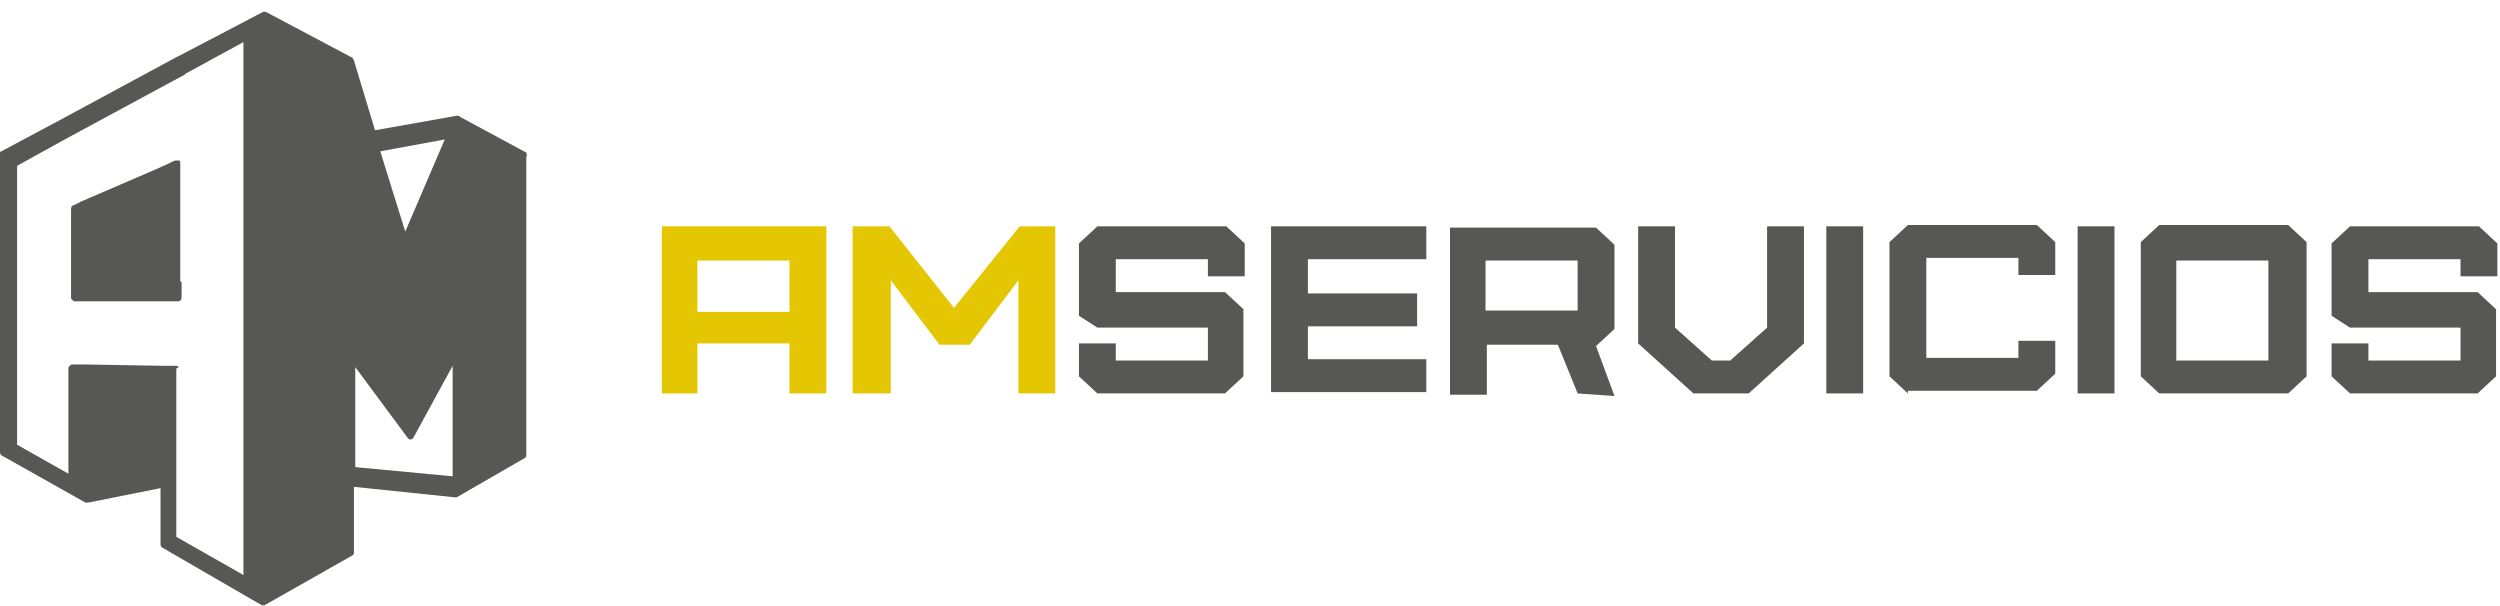
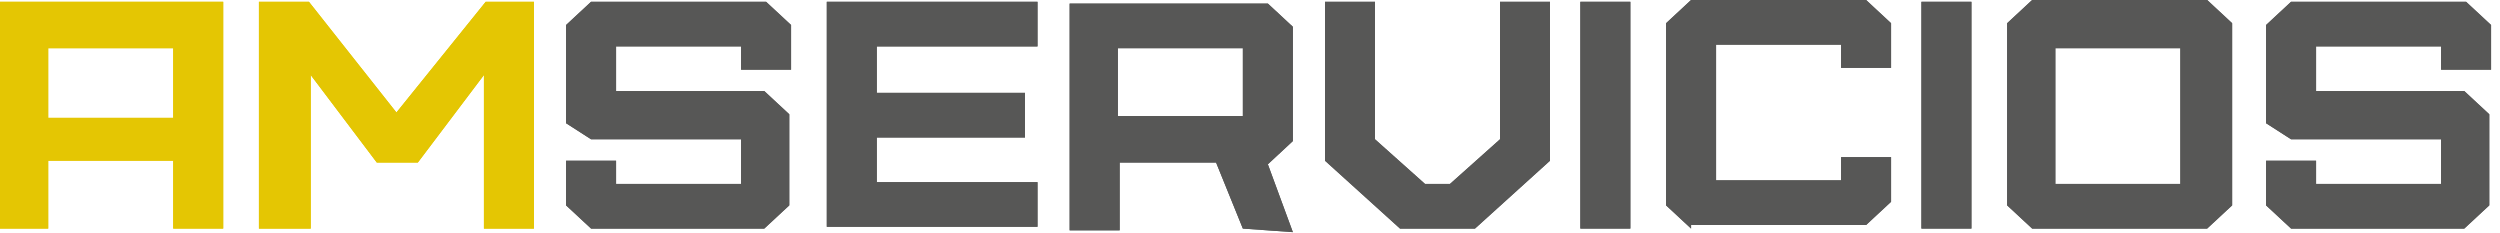
- <svg xmlns="http://www.w3.org/2000/svg" width="190" height="46" viewBox="0 0 190 46" fill="none">
-   <path d="M40 11.6L35 8.9C35 8.9 34.9 8.8 34.8 8.8C34.8 8.8 34.8 8.8 34.7 8.8L28.5 9.9L26.9 4.6C26.9 4.5 26.8 4.5 26.8 4.4L20.2 0.9H20.1H20L13.7 4.2L13.3 4.4L4.6 9.1L0.1 11.5C6.10203e-06 11.5 0 11.6 0 11.7V34.4C0 34.5 0.1 34.6 0.1 34.6L6.5 38.2H6.6C6.6 38.2 6.6 38.2 6.7 38.2L12.2 37.1V41.4C12.2 41.5 12.3 41.6 12.3 41.6L19.9 46H20H20.1L26.8 42.2C26.9 42.1 26.9 42.1 26.9 42V37L34.6 37.8H34.7L39.9 34.8C40 34.7 40 34.7 40 34.6V11.9C40.1 11.8 40 11.7 40 11.6ZM34.4 27.8V36.2L27 35.5V27.9L31 33.3C31.1 33.4 31.1 33.4 31.2 33.4C31.3 33.4 31.4 33.3 31.4 33.3L34.4 27.8ZM28.9 11.5L33.8 10.6L30.8 17.6L28.9 11.5ZM13.4 27.8H12.4L6.5 27.7H5.5C5.4 27.7 5.4 27.7 5.3 27.8C5.2 27.9 5.2 27.9 5.2 28V29V36L1.3 33.8V12.6L5.1 10.5L13.8 5.8L14 5.7L14.1 5.6L18.5 3.2V43.7L13.4 40.8V29V28C13.7 27.9 13.5 27.8 13.4 27.8Z" fill="#575756" />
-   <path d="M13.7 21.4V13.9V12.4C13.7 12.3 13.7 12.2 13.6 12.2C13.6 12.2 13.5 12.2 13.4 12.2H13.3L12 12.8L6.2 15.3L5.6 15.6C5.5 15.6 5.4 15.7 5.4 15.9V16.5V21.6V22.6C5.4 22.7 5.4 22.7 5.5 22.8C5.6 22.9 5.6 22.9 5.7 22.9H6.7H12.5H13.5C13.7 22.9 13.8 22.8 13.8 22.6V21.4H13.7Z" fill="#575756" />
-   <path d="M64.8 29.9V17.2H67.6L72.5 23.4L77.5 17.2H80.2V29.9H77.4V21.3L73.7 26.2H71.4L67.7 21.3V29.9H64.8Z" fill="#E4C603" />
-   <path d="M50.3 29.9V17.2H62.8V29.9H60V26.1H53V29.9H50.3ZM60 23.6V19.8H53V22.4V23.7H60V23.6Z" fill="#E4C603" />
-   <path d="M83.4 29.9L82 28.6V26.1H84.8V27.4H91.8V24.9H83.4L82 24V18.5L83.4 17.2H93.2L94.6 18.5V21H91.8V19.7H84.8V22.2H93.1L94.5 23.5V28.6L93.1 29.9H83.4V29.9Z" fill="#575756" />
-   <path d="M96.6 29.9V17.2H108.4V19.7H99.4V22.3H107.7V24.8H99.4V27.3H108.4V29.8H96.6V29.9Z" fill="#575756" />
-   <path d="M119.9 29.9L118.4 26.2H113V30H110.2V17.3H121.3L122.7 18.6V25L121.3 26.3L122.7 30.1L119.9 29.9ZM119.9 23.6V19.8H112.9V23.6H119.9Z" fill="#575756" />
-   <path d="M134.3 24.9V17.2H137.1V26.1L132.9 29.9H128.7L124.5 26.1V17.2H127.3V24.9L130.1 27.4H131.5L134.3 24.9Z" fill="#575756" />
-   <path d="M138.8 29.9V17.2H141.6V29.9H138.8Z" fill="#575756" />
-   <path d="M145 29.9L143.6 28.6V18.4L145 17.1H154.8L156.2 18.4V20.9H153.4V19.6H146.4V27.2H153.4V25.9H156.2V28.4L154.8 29.7H145V29.9Z" fill="#575756" />
-   <path d="M157.9 29.9V17.2H160.7V29.9H157.9Z" fill="#575756" />
-   <path d="M164.1 29.9L162.7 28.6V18.4L164.1 17.1H173.9L175.3 18.4V28.6L173.9 29.9H164.1ZM172.4 27.4V19.8H165.4V27.4H172.4Z" fill="#575756" />
-   <path d="M178.6 29.9L177.2 28.6V26.1H180V27.4H187V24.9H178.6L177.2 24V18.5L178.6 17.2H188.4L189.8 18.5V21H187V19.7H180V22.2H188.3L189.7 23.5V28.6L188.3 29.9H178.6V29.9Z" fill="#575756" />
+ <svg xmlns="http://www.w3.org/2000/svg" width="140" height="13" viewBox="0 0 140 13" fill="none">
+   <path d="M14.5 12.8V0.1H17.3L22.2 6.3L27.2 0.1H29.9V12.8H27.1V4.2L23.4 9.1H21.1L17.4 4.2V12.8H14.5Z" fill="#E4C603" />
+   <path d="M0 12.8V0.1H12.5V12.8H9.7V9H2.7V12.8H0ZM9.7 6.5V2.7H2.7V5.3V6.6H9.7V6.5Z" fill="#E4C603" />
+   <path d="M33.1 12.8L31.7 11.5V9H34.5V10.3H41.5V7.8H33.1L31.7 6.9V1.4L33.1 0.1H42.9L44.3 1.4V3.9H41.5V2.6H34.5V5.1H42.8L44.2 6.4V11.5L42.8 12.8H33.1V12.8Z" fill="#575756" />
+   <path d="M46.3 12.8V0.1H58.1V2.6H49.1V5.2H57.4V7.7H49.1V10.2H58.1V12.7H46.3V12.8Z" fill="#575756" />
+   <path d="M69.6 12.8L68.1 9.1H62.7V12.9H59.9V0.2H71L72.4 1.5V7.9L71 9.2L72.4 13L69.6 12.8ZM69.6 6.5V2.7H62.6V6.5H69.6Z" fill="#575756" />
+   <path d="M84 7.8V0.1H86.8V9L82.6 12.8H78.4L74.2 9V0.1H77V7.8L79.8 10.3H81.2L84 7.8Z" fill="#575756" />
+   <path d="M88.5 12.8V0.1H91.3V12.8H88.5Z" fill="#575756" />
+   <path d="M94.7 12.8L93.3 11.5V1.3L94.7 0H104.5L105.9 1.3V3.8H103.1V2.5H96.1V10.1H103.1V8.8H105.9V11.3L104.5 12.6H94.7V12.8Z" fill="#575756" />
+   <path d="M107.6 12.8V0.1H110.4V12.8H107.6Z" fill="#575756" />
+   <path d="M113.8 12.8L112.4 11.5V1.3L113.8 0H123.6L125 1.3V11.5L123.6 12.8H113.8ZM122.1 10.3V2.7H115.1V10.3H122.1Z" fill="#575756" />
+   <path d="M128.3 12.8L126.9 11.5V9H129.7V10.3H136.7V7.8H128.3L126.9 6.9V1.4L128.3 0.1H138.1L139.5 1.4V3.9H136.7V2.6H129.7V5.1H138L139.4 6.4V11.5L138 12.8H128.3V12.8Z" fill="#575756" />
+   <path d="M14.5 12.8V0.1H17.3L22.2 6.3L27.2 0.1H29.9V12.8H27.1V4.2L23.4 9.1H21.1L17.4 4.2V12.8H14.5Z" fill="#E4C603" />
+   <path d="M0 12.8V0.1H12.5V12.8H9.7V9H2.7V12.8H0ZM9.7 6.5V2.7H2.7V5.3V6.6H9.7V6.5Z" fill="#E4C603" />
+   <path d="M33.1 12.8L31.7 11.5V9H34.5V10.3H41.5V7.8H33.1L31.7 6.9V1.4L33.1 0.1H42.9L44.3 1.4V3.9H41.5V2.6H34.5V5.1H42.8L44.2 6.4V11.5L42.8 12.8H33.1V12.8Z" fill="#575756" />
+   <path d="M46.3 12.8V0.1H58.1V2.6H49.1V5.2H57.4V7.7H49.1V10.2H58.1V12.7H46.3V12.8Z" fill="#575756" />
+   <path d="M69.6 12.8L68.1 9.1H62.7V12.9H59.9V0.2H71L72.4 1.5V7.9L71 9.2L72.4 13L69.6 12.8ZM69.6 6.5V2.7H62.6V6.5H69.6Z" fill="#575756" />
+   <path d="M84 7.8V0.1H86.8V9L82.6 12.8H78.4L74.2 9V0.1H77V7.8L79.8 10.3H81.2L84 7.8Z" fill="#575756" />
+   <path d="M88.5 12.8V0.1H91.3V12.8H88.5Z" fill="#575756" />
+   <path d="M94.7 12.8L93.3 11.5V1.3L94.7 0H104.5L105.9 1.3V3.8H103.1V2.5H96.1V10.1H103.1V8.8H105.9V11.3L104.5 12.6H94.7V12.8Z" fill="#575756" />
+   <path d="M107.6 12.8V0.1H110.4V12.8H107.6Z" fill="#575756" />
+   <path d="M113.8 12.8L112.4 11.5V1.3L113.8 0H123.6L125 1.3V11.5L123.6 12.8H113.8ZM122.1 10.3V2.7H115.1V10.3H122.1Z" fill="#575756" />
+   <path d="M128.3 12.8L126.9 11.5V9H129.7V10.3H136.7V7.8H128.3L126.9 6.9V1.4L128.3 0.1H138.1L139.5 1.4V3.9H136.7V2.6H129.7V5.1H138L139.4 6.4V11.5L138 12.8H128.3V12.8Z" fill="#575756" />
</svg>
